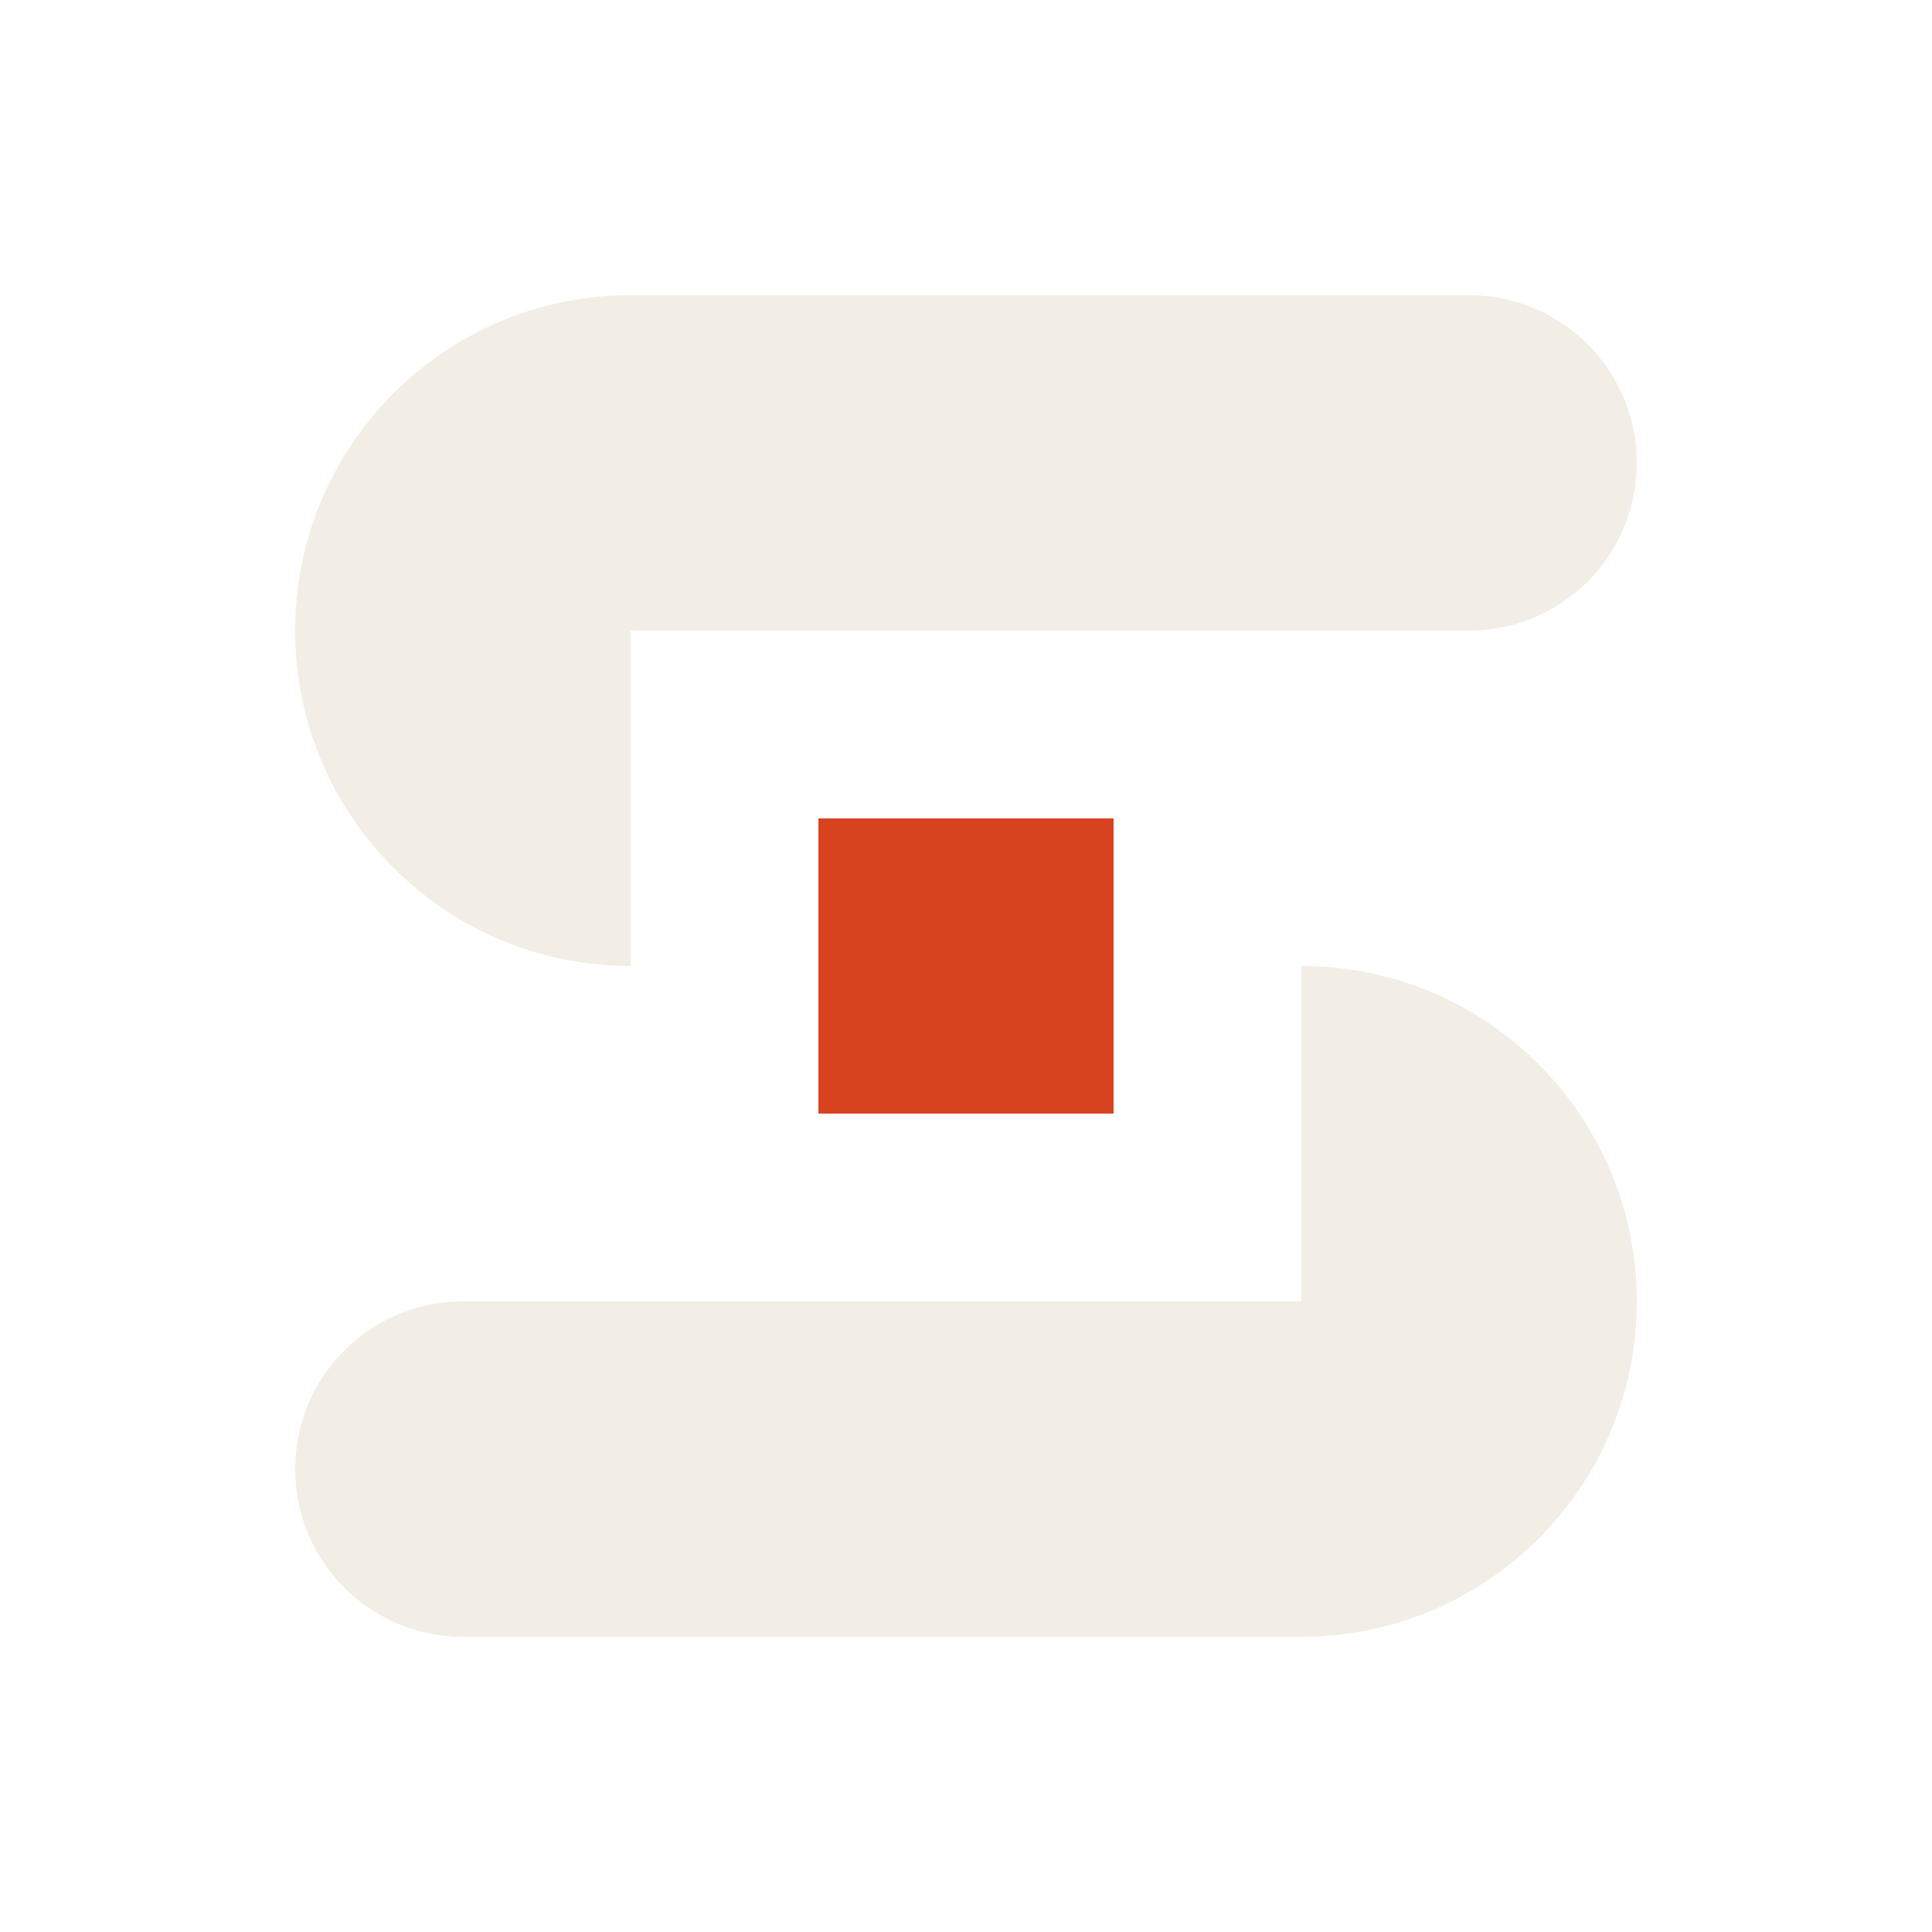
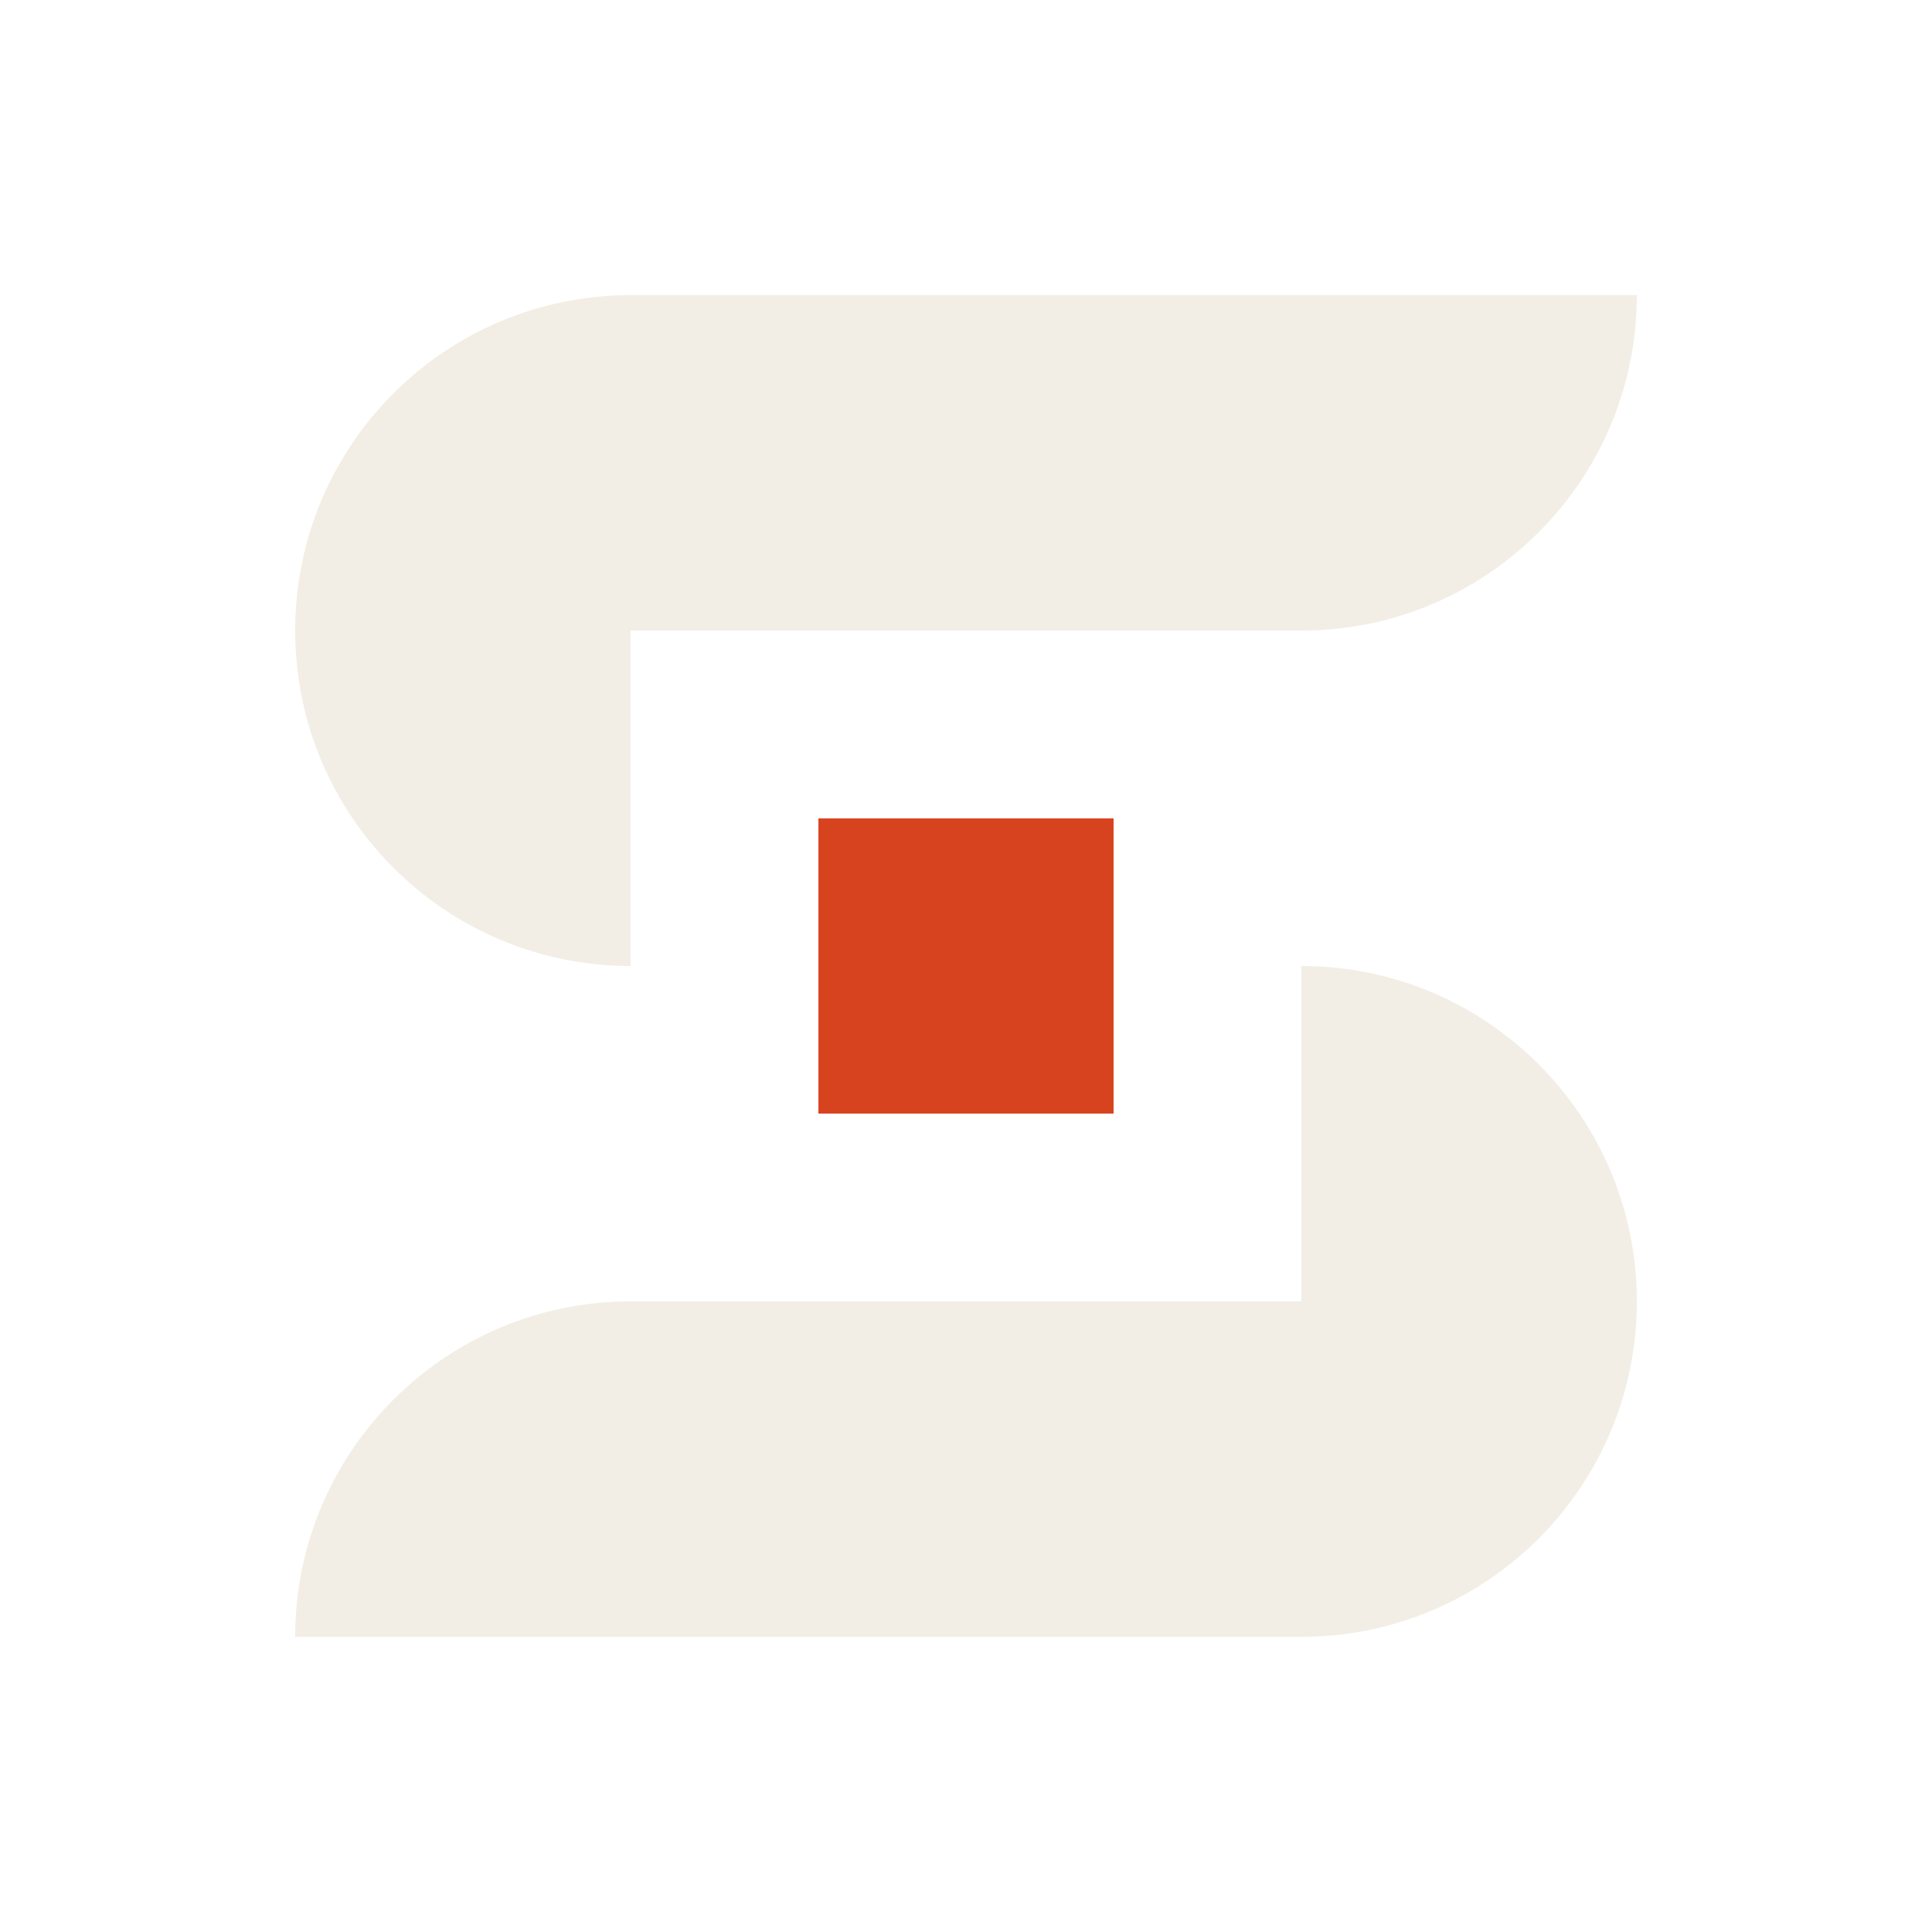
<svg xmlns="http://www.w3.org/2000/svg" viewBox="-22.00 -22.00 144.00 144.00" width="1000" height="1000">
  <g transform="translate(0.00 0.00) scale(1)">
    <g fill="#f2eee5">
-       <path d="M25 0H87.5A12.5 12.5 0 0 1 87.5 25H25V50A25 25 0 0 1 25 0Z" />
-       <path d="M75 100H12.5A12.5 12.5 0 0 1 12.5 75H75V50A25 25 0 0 1 75 100Z" />
+       <path d="M25 0H100A25 25 0 0 1 75 25H25V50A25 25 0 0 1 25 0Z" />
+       <path d="M75 100H0A25 25 0 0 1 25 75H75V50A25 25 0 0 1 75 100Z" />
    </g>
    <rect x="39" y="39" width="22" height="22" fill="#d8431f" />
  </g>
</svg>
